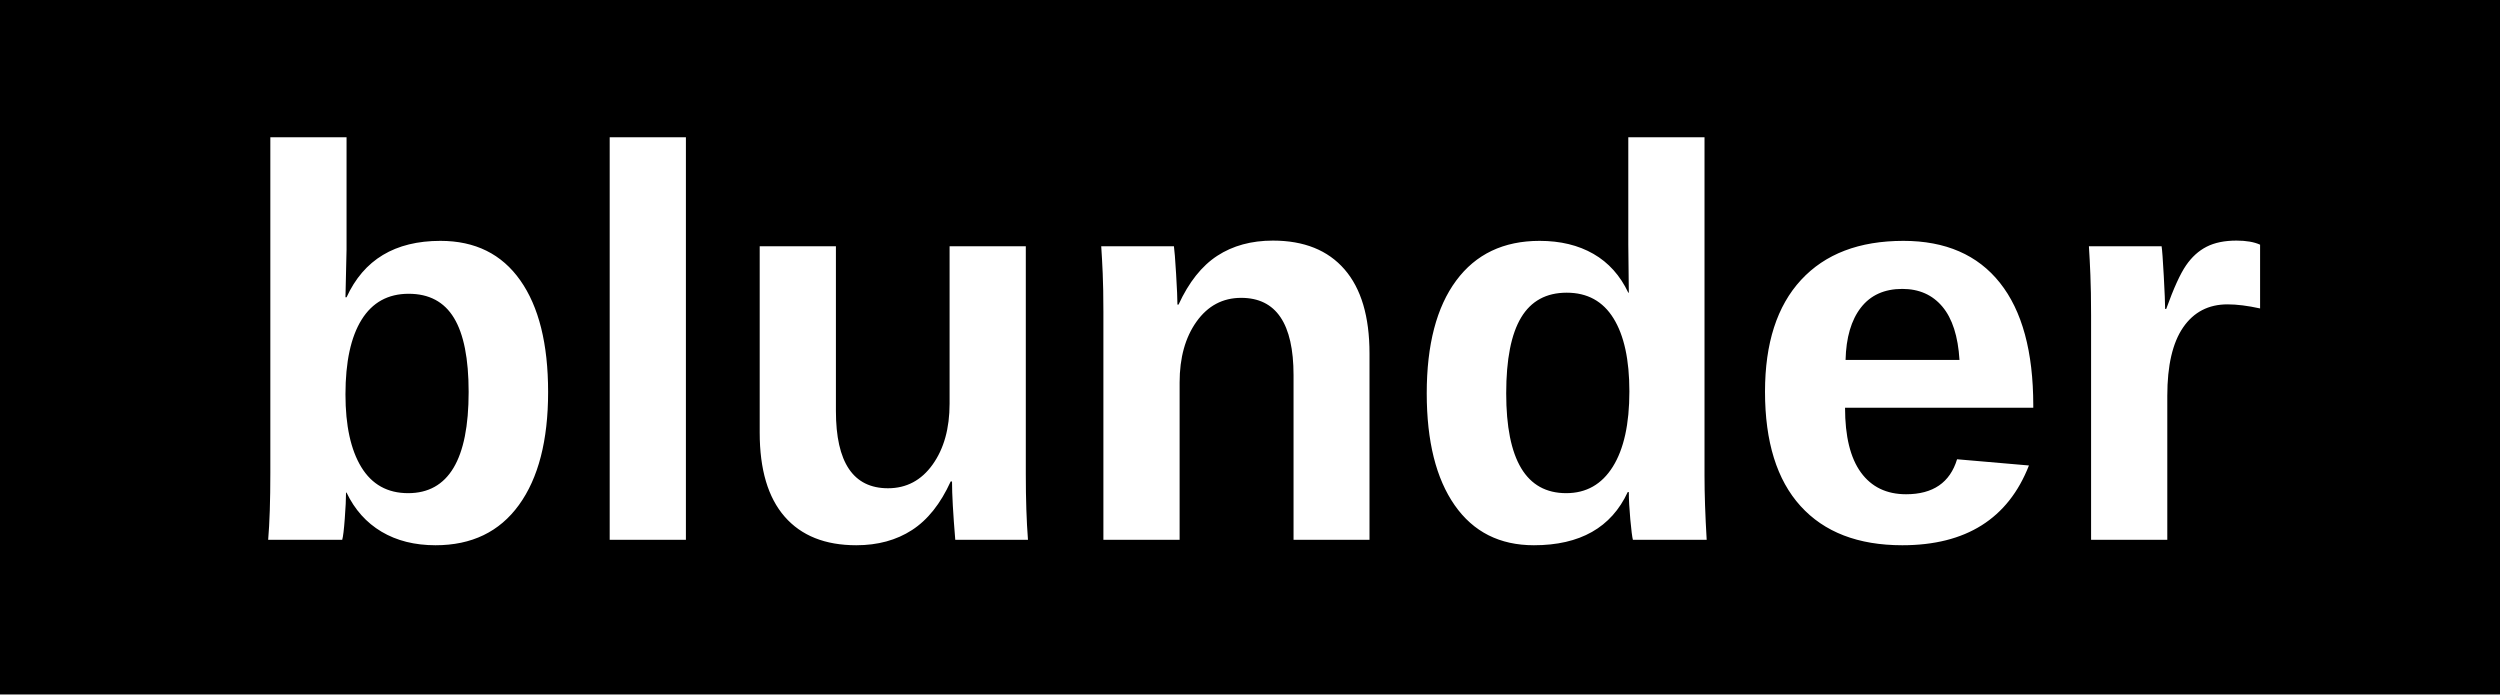
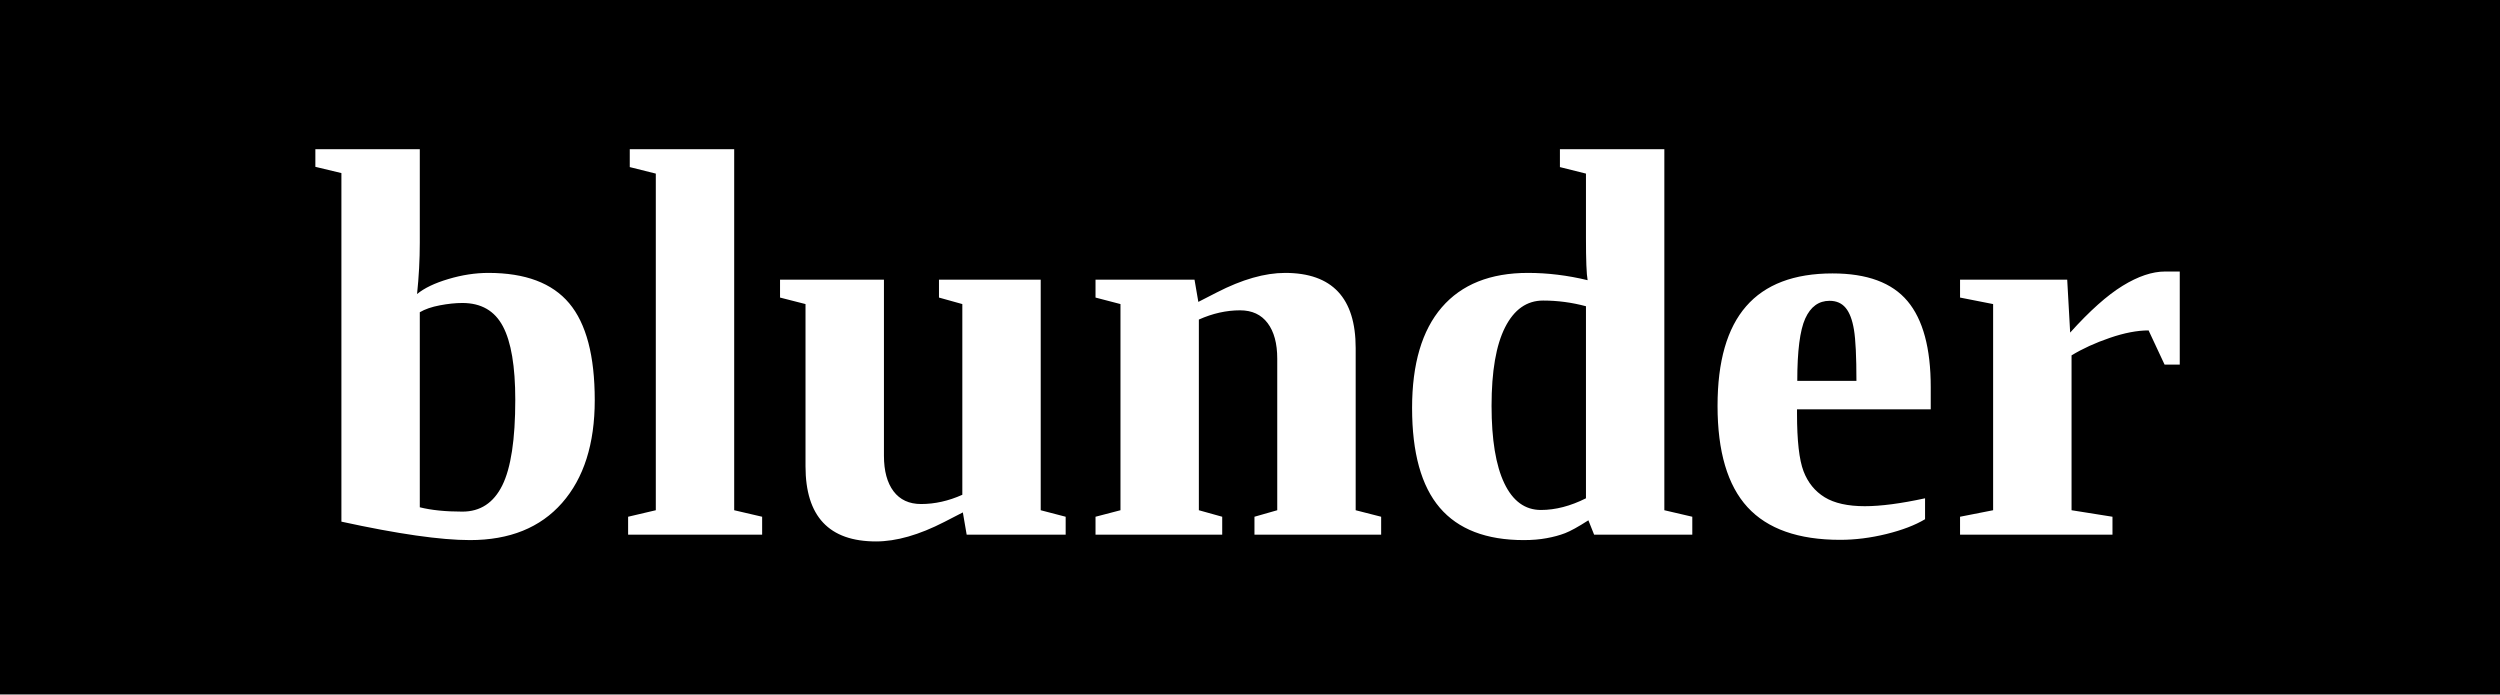
<svg xmlns="http://www.w3.org/2000/svg" viewBox="0 0 900 250" width="900" height="250">
  <rect width="900" height="250" fill="#000" />
-   <text x="450" y="125" fill="#fff" font-family="Arial" font-weight="bold" font-size="200" text-anchor="middle" dominant-baseline="central">blunder</text>
+   <text x="450" y="125" fill="#fff" font-weight="bold" font-size="200" text-anchor="middle" dominant-baseline="central">blunder</text>
</svg>
